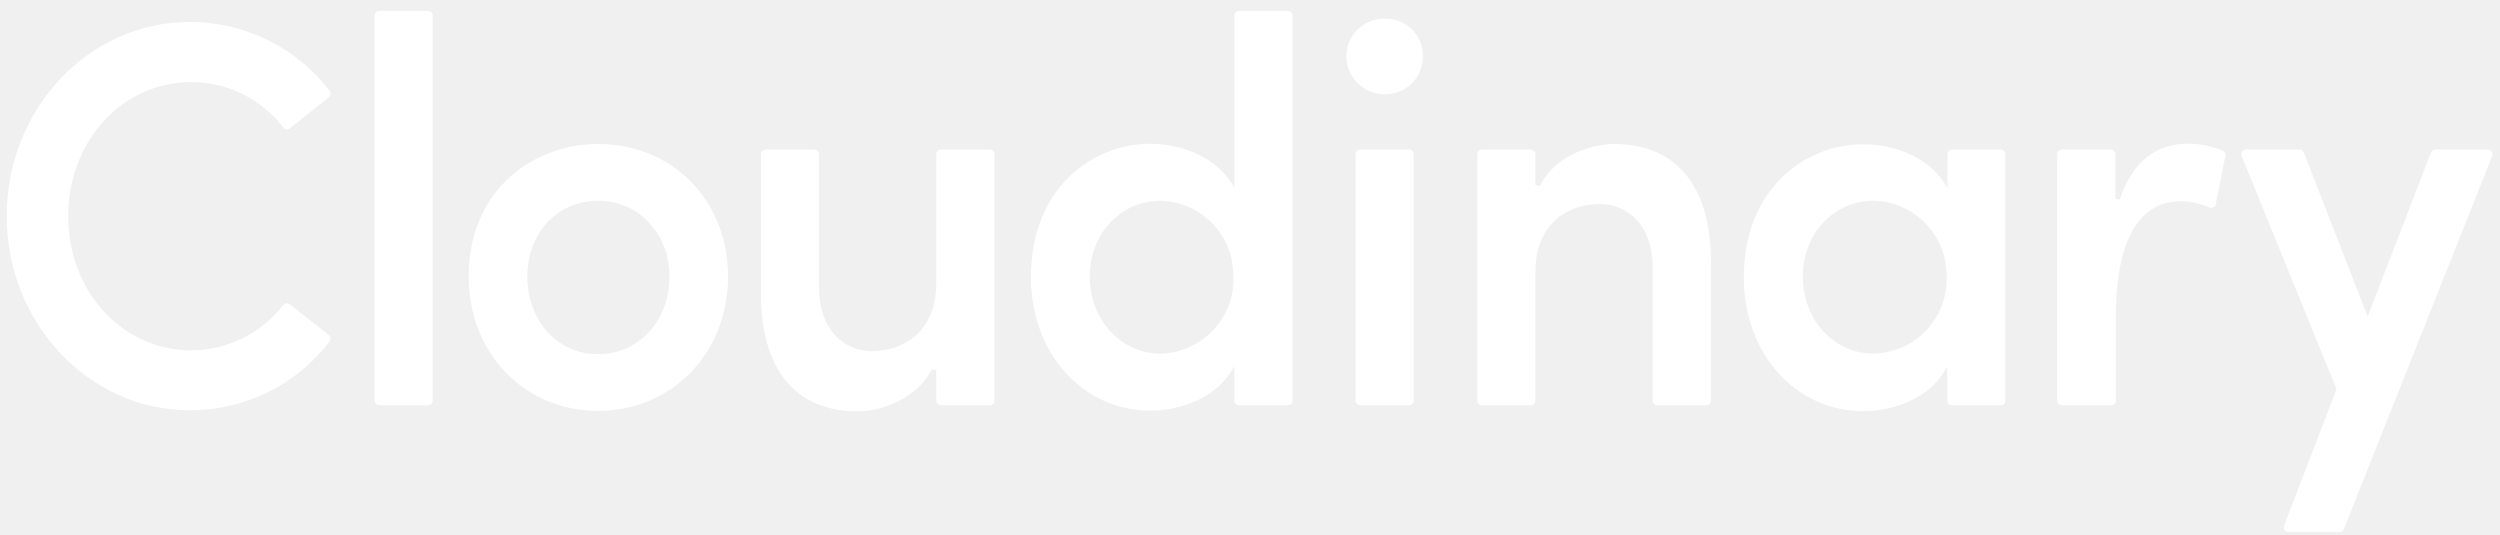
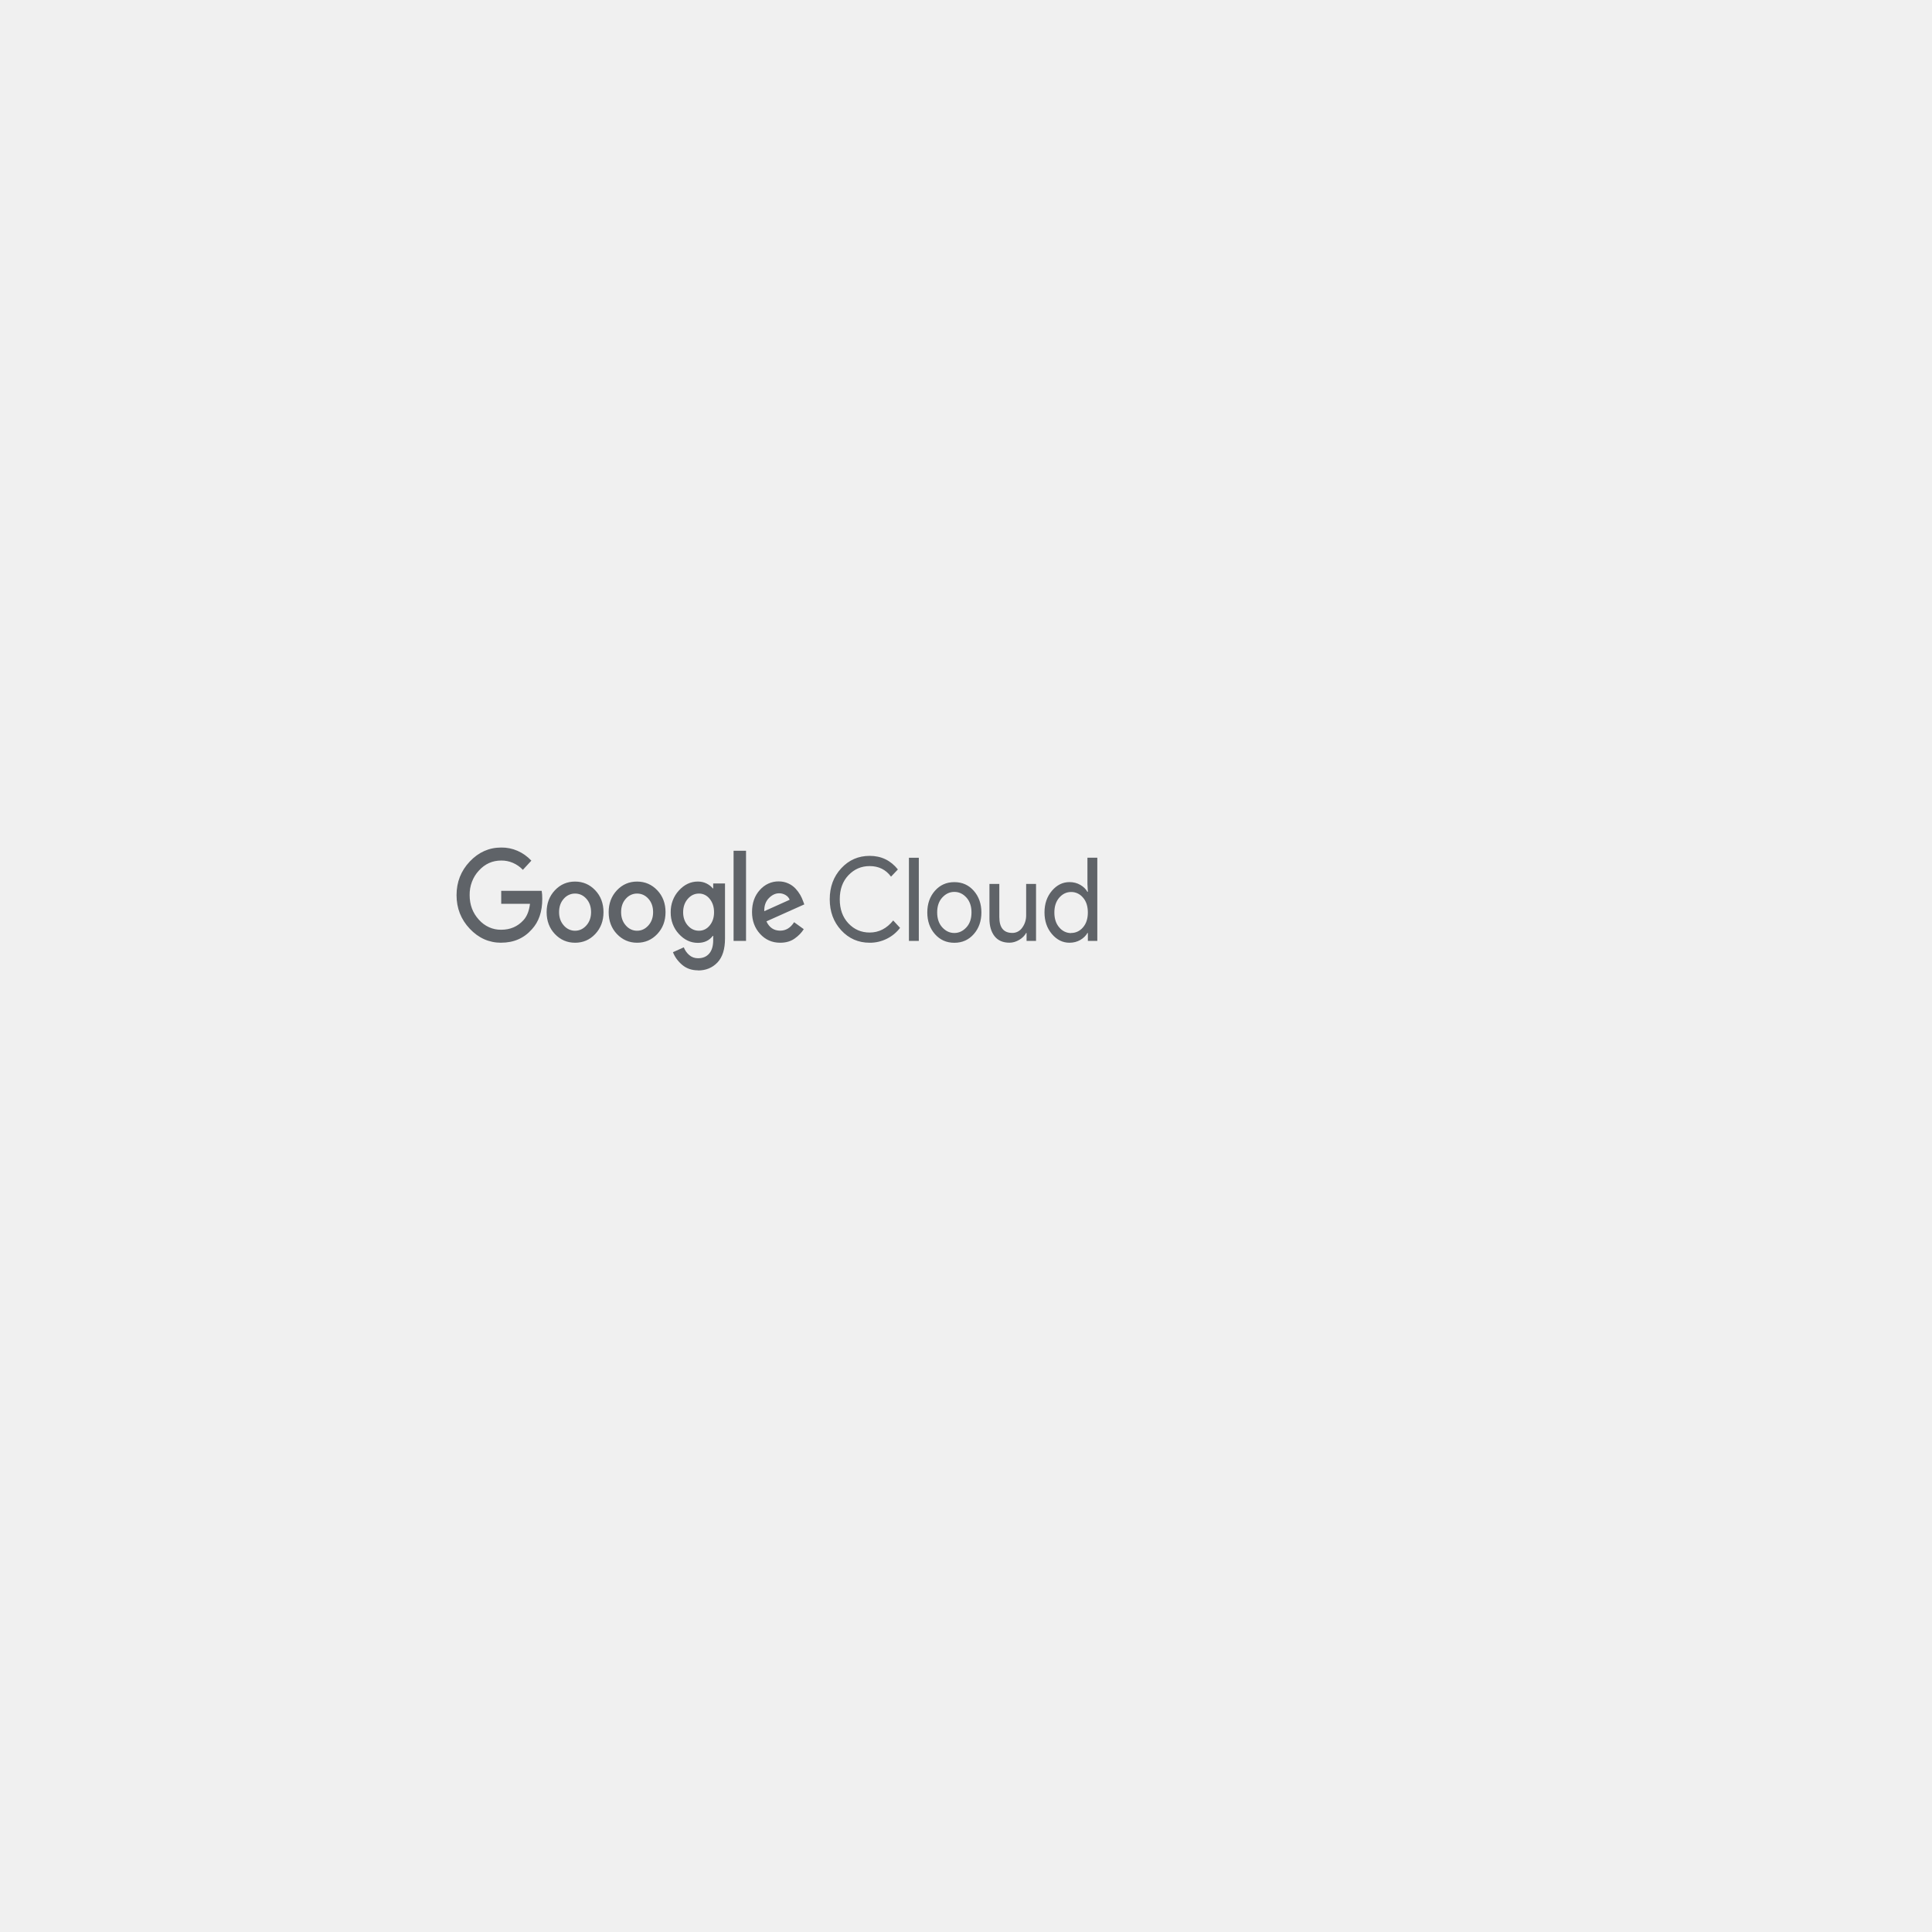
- <svg xmlns="http://www.w3.org/2000/svg" width="131" height="28" viewBox="0 0 131 28" fill="none">
-   <path d="M10.024 4.3C10.956 4.302 11.874 4.517 12.71 4.93C13.545 5.342 14.274 5.941 14.841 6.679C14.861 6.706 14.887 6.728 14.916 6.745C14.945 6.761 14.977 6.772 15.01 6.776C15.044 6.779 15.077 6.776 15.109 6.766C15.141 6.756 15.171 6.74 15.196 6.718L17.225 5.102C17.25 5.082 17.272 5.056 17.288 5.027C17.304 4.998 17.314 4.966 17.318 4.933C17.322 4.9 17.319 4.867 17.309 4.835C17.3 4.803 17.285 4.773 17.264 4.747C16.4 3.627 15.291 2.72 14.022 2.097C12.753 1.473 11.357 1.149 9.943 1.15C4.647 1.15 0.352 5.713 0.352 11.324C0.352 16.935 4.661 21.498 9.943 21.498C11.357 21.503 12.753 21.181 14.022 20.558C15.291 19.934 16.4 19.026 17.26 17.904C17.282 17.879 17.298 17.849 17.307 17.817C17.317 17.785 17.32 17.751 17.316 17.718C17.312 17.684 17.301 17.652 17.284 17.623C17.267 17.594 17.244 17.569 17.218 17.549L15.193 15.951C15.167 15.931 15.137 15.915 15.105 15.906C15.073 15.896 15.04 15.893 15.007 15.897C14.974 15.901 14.942 15.911 14.913 15.927C14.884 15.943 14.858 15.964 14.838 15.99C14.267 16.724 13.538 17.319 12.704 17.729C11.87 18.139 10.954 18.355 10.024 18.359C6.405 18.359 3.574 15.27 3.574 11.331C3.574 7.393 6.405 4.3 10.024 4.3Z" fill="white" />
-   <path d="M19.878 0.571H22.421C22.488 0.571 22.552 0.597 22.599 0.645C22.646 0.692 22.673 0.756 22.673 0.823V20.987C22.673 21.053 22.647 21.116 22.6 21.163C22.554 21.209 22.49 21.235 22.424 21.235H19.881C19.814 21.235 19.75 21.209 19.703 21.162C19.655 21.114 19.629 21.05 19.629 20.983V0.823C19.628 0.79 19.634 0.757 19.647 0.727C19.659 0.696 19.677 0.668 19.701 0.645C19.724 0.621 19.751 0.603 19.782 0.59C19.812 0.577 19.845 0.571 19.878 0.571Z" fill="white" />
-   <path d="M31.34 7.545C27.969 7.545 24.559 9.932 24.559 14.495C24.559 18.505 27.475 21.53 31.34 21.53C35.205 21.53 38.149 18.505 38.149 14.495C38.149 10.486 35.222 7.545 31.34 7.545ZM35.08 14.495C35.08 16.811 33.471 18.558 31.34 18.558C29.209 18.558 27.632 16.811 27.632 14.495C27.632 12.18 29.227 10.518 31.34 10.518C33.453 10.518 35.08 12.226 35.08 14.495Z" fill="white" />
-   <path d="M51.857 7.836H49.313C49.281 7.836 49.248 7.842 49.217 7.854C49.187 7.867 49.159 7.885 49.135 7.908C49.112 7.931 49.093 7.959 49.081 7.989C49.068 8.019 49.061 8.052 49.061 8.085V14.832C49.061 17.467 47.243 18.401 45.683 18.401C44.305 18.401 42.916 17.361 42.916 15.035V8.085C42.916 8.052 42.91 8.019 42.897 7.989C42.884 7.959 42.866 7.931 42.842 7.908C42.819 7.885 42.791 7.867 42.76 7.854C42.73 7.842 42.697 7.836 42.664 7.836H40.121C40.055 7.836 39.992 7.863 39.945 7.909C39.898 7.956 39.872 8.019 39.872 8.085V15.365C39.872 19.36 41.68 21.558 44.966 21.558C46.159 21.558 48.092 20.873 48.816 19.36L49.061 19.41V20.987C49.061 21.053 49.088 21.118 49.135 21.165C49.182 21.212 49.247 21.239 49.313 21.239H51.857C51.924 21.239 51.988 21.212 52.035 21.165C52.082 21.118 52.109 21.053 52.109 20.987V8.085C52.109 8.052 52.102 8.019 52.09 7.989C52.077 7.959 52.058 7.931 52.035 7.908C52.011 7.885 51.983 7.867 51.953 7.854C51.922 7.842 51.89 7.836 51.857 7.836Z" fill="white" />
-   <path d="M67.475 0.571H64.929C64.896 0.571 64.863 0.577 64.833 0.59C64.802 0.603 64.775 0.621 64.751 0.645C64.728 0.668 64.71 0.696 64.698 0.727C64.686 0.757 64.68 0.79 64.68 0.823V9.836L64.524 9.587C63.749 8.341 62.083 7.535 60.279 7.535C57.167 7.535 54.02 9.932 54.02 14.513C54.02 18.508 56.723 21.519 60.304 21.519C61.668 21.519 63.59 20.973 64.524 19.438L64.68 19.183V20.987C64.68 21.02 64.686 21.052 64.698 21.083C64.71 21.113 64.728 21.141 64.751 21.165C64.775 21.188 64.802 21.207 64.833 21.22C64.863 21.232 64.896 21.239 64.929 21.239H67.475C67.508 21.239 67.541 21.232 67.571 21.22C67.602 21.207 67.629 21.188 67.653 21.165C67.676 21.141 67.694 21.113 67.706 21.083C67.719 21.052 67.725 21.02 67.724 20.987V0.823C67.725 0.79 67.719 0.757 67.706 0.727C67.694 0.696 67.676 0.668 67.653 0.645C67.629 0.621 67.602 0.603 67.571 0.59C67.541 0.577 67.508 0.571 67.475 0.571ZM64.634 14.495C64.651 15.011 64.565 15.526 64.382 16.009C64.199 16.492 63.922 16.934 63.567 17.309C63.212 17.684 62.785 17.985 62.313 18.195C61.841 18.404 61.332 18.518 60.815 18.529C58.734 18.529 57.103 16.754 57.103 14.495C57.103 12.236 58.734 10.518 60.815 10.518C61.847 10.544 62.826 10.977 63.539 11.722C64.253 12.467 64.642 13.464 64.623 14.495H64.634Z" fill="white" />
-   <path d="M71.286 7.836H73.83C73.896 7.836 73.959 7.863 74.005 7.909C74.052 7.956 74.078 8.019 74.078 8.085V20.987C74.078 21.052 74.052 21.116 74.005 21.162C73.959 21.209 73.896 21.235 73.83 21.235H71.286C71.219 21.235 71.155 21.209 71.108 21.161C71.061 21.114 71.034 21.05 71.034 20.983V8.085C71.035 8.019 71.062 7.956 71.109 7.909C71.156 7.862 71.22 7.836 71.286 7.836Z" fill="white" />
-   <path d="M72.569 0.98C72.305 0.974 72.043 1.021 71.799 1.118C71.553 1.215 71.33 1.359 71.142 1.544C70.954 1.728 70.804 1.948 70.702 2.191C70.6 2.433 70.547 2.694 70.548 2.958C70.553 3.488 70.769 3.995 71.148 4.366C71.527 4.738 72.038 4.944 72.569 4.939C72.83 4.942 73.09 4.894 73.333 4.795C73.575 4.697 73.796 4.551 73.981 4.367C74.167 4.182 74.314 3.963 74.413 3.721C74.513 3.479 74.563 3.219 74.561 2.958C74.566 2.695 74.517 2.435 74.418 2.192C74.32 1.949 74.173 1.729 73.987 1.544C73.8 1.359 73.579 1.214 73.335 1.117C73.092 1.02 72.831 0.973 72.569 0.98Z" fill="white" />
-   <path d="M84.554 7.545C83.439 7.545 81.457 8.146 80.7 9.744L80.455 9.694V8.085C80.455 8.052 80.448 8.02 80.436 7.989C80.423 7.959 80.404 7.931 80.381 7.908C80.357 7.885 80.329 7.867 80.299 7.854C80.268 7.842 80.236 7.836 80.203 7.837H77.659C77.593 7.837 77.53 7.863 77.484 7.909C77.437 7.956 77.411 8.019 77.411 8.085V20.987C77.41 21.02 77.416 21.052 77.429 21.083C77.441 21.113 77.459 21.141 77.482 21.165C77.505 21.188 77.533 21.207 77.563 21.22C77.594 21.232 77.626 21.239 77.659 21.239H80.203C80.269 21.239 80.334 21.212 80.381 21.165C80.428 21.118 80.455 21.054 80.455 20.987V14.239C80.455 11.626 82.273 10.688 83.833 10.688C85.211 10.688 86.6 11.722 86.6 14.026V20.987C86.6 21.054 86.626 21.118 86.674 21.165C86.721 21.212 86.785 21.239 86.852 21.239H89.402C89.469 21.239 89.534 21.212 89.581 21.165C89.628 21.118 89.655 21.054 89.655 20.987V13.71C89.647 9.737 87.836 7.545 84.554 7.545Z" fill="white" />
-   <path d="M104.846 7.837H102.303C102.27 7.837 102.237 7.843 102.207 7.855C102.176 7.867 102.148 7.885 102.125 7.909C102.101 7.932 102.083 7.959 102.07 7.99C102.057 8.02 102.051 8.053 102.051 8.086V9.861L101.898 9.613C101.12 8.366 99.454 7.56 97.636 7.56C94.528 7.56 91.377 9.957 91.377 14.538C91.377 18.533 94.08 21.545 97.664 21.545C99.025 21.545 100.946 20.998 101.884 19.464L102.037 19.208V20.987C102.037 21.054 102.063 21.118 102.111 21.166C102.158 21.213 102.222 21.239 102.289 21.239H104.832C104.865 21.239 104.898 21.233 104.928 21.22C104.959 21.207 104.986 21.189 105.009 21.165C105.032 21.142 105.051 21.114 105.063 21.083C105.075 21.053 105.081 21.02 105.081 20.987V8.086C105.081 8.022 105.057 7.961 105.013 7.915C104.969 7.868 104.91 7.841 104.846 7.837ZM102.005 14.496C102.022 15.013 101.936 15.528 101.752 16.012C101.568 16.495 101.29 16.938 100.934 17.313C100.578 17.688 100.15 17.989 99.677 18.198C99.203 18.407 98.693 18.52 98.176 18.53C96.094 18.53 94.467 16.754 94.467 14.496C94.467 12.237 96.094 10.518 98.176 10.518C99.209 10.541 100.192 10.972 100.909 11.717C101.625 12.463 102.017 13.462 101.998 14.496H102.005Z" fill="white" />
-   <path d="M116.451 7.882C115.871 7.647 115.251 7.527 114.625 7.527C112.934 7.527 111.705 8.539 111.073 10.457L110.846 10.425V8.085C110.846 8.052 110.839 8.019 110.826 7.989C110.814 7.959 110.795 7.931 110.772 7.908C110.748 7.885 110.72 7.866 110.69 7.854C110.659 7.842 110.627 7.836 110.594 7.836H108.05C108.017 7.836 107.985 7.842 107.954 7.854C107.923 7.866 107.896 7.885 107.872 7.908C107.849 7.931 107.83 7.959 107.817 7.989C107.805 8.019 107.798 8.052 107.798 8.085V20.986C107.798 21.053 107.825 21.117 107.872 21.165C107.919 21.212 107.983 21.239 108.05 21.239H110.622C110.655 21.239 110.688 21.232 110.718 21.219C110.748 21.207 110.776 21.188 110.799 21.165C110.822 21.141 110.84 21.113 110.853 21.083C110.865 21.052 110.871 21.019 110.871 20.986V16.583C110.871 11.327 112.97 10.546 114.224 10.546C114.753 10.547 115.276 10.656 115.762 10.866C115.796 10.881 115.833 10.89 115.87 10.89C115.908 10.89 115.945 10.881 115.978 10.866C116.011 10.848 116.039 10.824 116.062 10.795C116.084 10.765 116.099 10.731 116.106 10.695L116.611 8.17C116.623 8.111 116.614 8.049 116.584 7.997C116.555 7.944 116.508 7.903 116.451 7.882Z" fill="white" />
-   <path d="M130.564 7.947C130.541 7.912 130.51 7.884 130.473 7.865C130.436 7.845 130.395 7.836 130.354 7.836H127.615C127.565 7.837 127.516 7.852 127.474 7.881C127.432 7.909 127.4 7.949 127.381 7.996L124.067 16.583L120.721 7.996C120.702 7.949 120.67 7.909 120.628 7.881C120.586 7.852 120.537 7.837 120.486 7.836H117.694C117.654 7.836 117.613 7.846 117.577 7.865C117.542 7.885 117.511 7.913 117.488 7.947C117.465 7.981 117.451 8.02 117.446 8.061C117.442 8.102 117.448 8.143 117.464 8.181L122.436 20.39L119.691 27.524C119.673 27.563 119.666 27.606 119.67 27.648C119.673 27.69 119.687 27.731 119.71 27.766C119.734 27.802 119.766 27.831 119.803 27.851C119.841 27.87 119.883 27.88 119.925 27.88H122.589C122.639 27.88 122.688 27.864 122.73 27.836C122.771 27.807 122.803 27.767 122.82 27.72L130.585 8.188C130.603 8.149 130.61 8.107 130.606 8.064C130.602 8.022 130.588 7.982 130.564 7.947Z" fill="white" />
+ <svg xmlns="http://www.w3.org/2000/svg" viewBox="0 0 500 500">
+   <path d="M 129.712 243.979 C 126.56 243.979 123.855 242.772 121.574 240.36 C 119.294 237.947 118.155 235.045 118.155 231.661 C 118.155 228.276 119.292 225.374 121.574 222.961 C 123.856 220.549 126.565 219.341 129.712 219.341 C 132.629 219.296 135.44 220.518 137.515 222.735 L 135.32 225.11 C 133.818 223.539 131.801 222.674 129.71 222.706 C 127.436 222.706 125.503 223.574 123.919 225.323 C 122.361 226.997 121.503 229.286 121.544 231.662 C 121.544 234.149 122.332 236.258 123.919 238 C 125.426 239.711 127.527 240.66 129.71 240.617 C 132.027 240.617 133.94 239.813 135.464 238.149 C 136.356 237.184 136.95 235.737 137.158 233.911 L 129.716 233.911 L 129.716 230.546 L 140.188 230.546 C 140.3 231.144 140.337 231.833 140.337 232.637 C 140.337 235.944 139.44 238.566 137.642 240.511 C 135.602 242.819 132.959 243.969 129.696 243.969 L 129.712 243.979 Z M 154.048 241.727 C 152.621 243.239 150.881 243.979 148.827 243.979 C 146.772 243.979 145.03 243.223 143.606 241.727 C 142.182 240.231 141.468 238.328 141.468 236.065 C 141.468 233.802 142.182 231.915 143.606 230.403 C 145.03 228.891 146.772 228.151 148.827 228.151 C 150.881 228.151 152.624 228.907 154.048 230.403 C 155.472 231.899 156.186 233.806 156.186 236.065 C 156.186 238.323 155.472 240.215 154.048 241.727 Z M 145.91 239.507 C 146.661 240.389 147.721 240.886 148.828 240.873 C 149.958 240.873 150.93 240.419 151.747 239.506 C 152.563 238.592 152.969 237.447 152.969 236.063 C 152.969 234.664 152.567 233.509 151.76 232.605 C 150.953 231.701 149.979 231.254 148.828 231.254 C 147.719 231.236 146.653 231.727 145.897 232.605 C 145.09 233.506 144.688 234.657 144.688 236.063 C 144.688 237.443 145.094 238.593 145.91 239.506 L 145.91 239.507 Z M 170.102 241.727 C 168.675 243.239 166.935 243.979 164.881 243.979 C 162.826 243.979 161.084 243.223 159.66 241.727 C 158.236 240.231 157.522 238.328 157.522 236.065 C 157.522 233.802 158.236 231.915 159.66 230.403 C 161.084 228.891 162.826 228.151 164.881 228.151 C 166.935 228.151 168.678 228.907 170.102 230.403 C 171.526 231.899 172.24 233.806 172.24 236.065 C 172.24 238.323 171.526 240.215 170.102 241.727 Z M 161.964 239.507 C 162.715 240.389 163.775 240.886 164.882 240.873 C 166.012 240.873 166.984 240.419 167.801 239.506 C 168.617 238.592 169.023 237.447 169.023 236.063 C 169.023 234.664 168.621 233.509 167.814 232.605 C 167.007 231.701 166.033 231.254 164.882 231.254 C 163.773 231.236 162.707 231.727 161.951 232.605 C 161.144 233.506 160.742 234.657 160.742 236.063 C 160.742 237.443 161.148 238.593 161.964 239.506 L 161.964 239.507 Z M 180.655 251.121 C 179.028 251.121 177.657 250.648 176.546 249.705 C 175.436 248.763 174.641 247.672 174.159 246.427 L 176.966 245.168 C 177.26 245.93 177.709 246.591 178.353 247.153 C 178.996 247.714 179.75 247.992 180.66 247.992 C 181.882 247.992 182.842 247.59 183.534 246.791 C 184.225 245.991 184.574 244.835 184.574 243.332 L 184.574 242.206 L 184.463 242.206 C 183.571 243.408 182.267 244.011 180.603 244.011 C 178.733 244.011 177.095 243.239 175.687 241.698 C 174.306 240.226 173.542 238.204 173.576 236.107 C 173.542 233.996 174.305 231.961 175.687 230.472 C 177.092 228.923 178.735 228.144 180.603 228.144 C 181.436 228.144 182.191 228.313 182.866 228.656 C 183.541 228.998 184.075 229.418 184.463 229.915 L 184.574 229.915 L 184.574 228.638 L 187.631 228.638 L 187.631 242.885 C 187.631 245.652 186.979 247.717 185.671 249.094 C 184.363 250.461 182.695 251.153 180.657 251.153 L 180.655 251.121 Z M 180.878 240.871 C 181.952 240.892 182.978 240.39 183.672 239.506 C 184.421 238.593 184.796 237.458 184.796 236.092 C 184.796 234.712 184.421 233.557 183.672 232.634 C 182.98 231.741 181.955 231.234 180.878 231.254 C 179.749 231.254 178.785 231.717 177.991 232.634 C 177.198 233.551 176.796 234.706 176.796 236.092 C 176.796 237.453 177.193 238.593 177.991 239.506 C 178.79 240.418 179.75 240.873 180.878 240.873 L 180.878 240.871 Z M 193.072 220.177 L 193.072 243.501 L 189.85 243.501 L 189.85 220.177 L 193.072 220.177 Z M 201.902 243.977 C 199.827 243.977 198.096 243.215 196.708 241.693 C 195.319 240.171 194.624 238.289 194.624 236.044 C 194.624 233.721 195.293 231.813 196.637 230.333 C 197.912 228.883 199.69 228.075 201.539 228.107 C 202.427 228.107 203.254 228.281 204.012 228.633 C 204.718 228.945 205.359 229.405 205.9 229.984 C 206.352 230.47 206.753 231.011 207.095 231.591 C 207.379 232.088 207.621 232.611 207.817 233.155 L 208.152 234.056 L 198.349 238.45 C 199.092 240.052 200.282 240.855 201.905 240.855 C 203.386 240.855 204.591 240.126 205.515 238.663 L 208.012 240.467 C 207.455 241.368 206.67 242.181 205.651 242.901 C 204.633 243.622 203.38 243.979 201.899 243.979 L 201.902 243.977 Z M 197.82 235.806 L 204.361 232.862 C 204.174 232.36 203.835 231.955 203.32 231.646 C 202.803 231.332 202.219 231.173 201.626 231.183 C 200.68 231.183 199.797 231.601 198.975 232.442 C 198.153 233.284 197.756 234.408 197.793 235.807 L 197.82 235.806 Z M 225.07 243.977 C 222.141 243.977 219.688 242.906 217.708 240.76 C 215.728 238.614 214.735 235.943 214.735 232.737 C 214.735 229.531 215.725 226.856 217.708 224.713 C 219.691 222.571 222.142 221.496 225.07 221.496 C 228.068 221.496 230.505 222.67 232.373 225.011 L 230.597 226.877 C 229.259 225.053 227.401 224.142 225.067 224.142 C 222.896 224.142 221.074 224.934 219.566 226.518 C 218.059 228.102 217.33 230.173 217.33 232.737 C 217.33 235.301 218.074 237.376 219.566 238.962 C 221.059 240.548 222.886 241.338 225.067 241.338 C 227.454 241.338 229.492 240.295 231.162 238.214 L 232.938 240.136 C 232.008 241.338 230.839 242.298 229.519 242.946 C 228.12 243.643 226.595 243.995 225.053 243.979 L 225.07 243.977 Z M 237.789 243.501 L 235.232 243.501 L 235.232 221.983 L 237.789 221.983 L 237.789 243.501 Z M 241.956 230.536 C 243.272 229.045 244.929 228.295 246.984 228.295 C 249.038 228.295 250.696 229.043 252.012 230.536 C 253.327 232.029 253.984 233.914 253.984 236.142 C 253.984 238.37 253.33 240.255 252.012 241.748 C 250.693 243.241 249.038 243.989 246.984 243.989 C 244.929 243.989 243.272 243.241 241.956 241.748 C 240.64 240.255 239.983 238.37 239.983 236.142 C 239.983 233.914 240.637 232.029 241.956 230.536 Z M 243.859 239.999 C 244.751 240.969 245.783 241.457 246.981 241.457 C 248.179 241.457 249.211 240.969 250.103 239.999 C 250.995 239.029 251.423 237.739 251.423 236.139 C 251.423 234.538 250.981 233.247 250.103 232.278 C 249.224 231.31 248.179 230.821 246.981 230.821 C 245.783 230.821 244.751 231.308 243.859 232.278 C 242.967 233.248 242.539 234.538 242.539 236.139 C 242.539 237.739 242.98 239.031 243.859 239.999 Z M 268.121 243.501 L 265.675 243.501 L 265.675 241.458 L 265.564 241.458 C 265.177 242.158 264.582 242.756 263.787 243.228 C 262.992 243.699 262.152 243.968 261.26 243.968 C 259.555 243.968 258.266 243.408 257.387 242.283 C 256.509 241.159 256.067 239.657 256.067 237.775 L 256.067 228.757 L 258.624 228.757 L 258.624 237.321 C 258.624 240.069 259.744 241.439 261.984 241.439 C 263.002 241.462 263.967 240.947 264.568 240.059 C 265.229 239.152 265.581 238.027 265.567 236.872 L 265.567 228.757 L 268.124 228.757 L 268.124 243.487 L 268.121 243.501 Z M 276.785 243.979 C 275.026 243.979 273.505 243.226 272.23 241.724 C 270.954 240.221 270.315 238.359 270.315 236.132 C 270.315 233.906 270.954 232.043 272.23 230.541 C 273.505 229.039 275.027 228.286 276.785 228.286 C 277.819 228.286 278.753 228.527 279.579 229.005 C 280.406 229.483 281.021 230.086 281.427 230.81 L 281.539 230.81 L 281.427 228.767 L 281.427 221.979 L 283.984 221.979 L 283.984 243.501 L 281.539 243.501 L 281.539 241.458 L 281.427 241.458 C 281.021 242.177 280.406 242.781 279.579 243.263 C 278.754 243.736 277.821 243.977 276.785 243.977 L 276.785 243.979 Z M 277.201 241.453 C 278.368 241.471 279.486 240.945 280.271 240.011 C 281.114 239.05 281.534 237.755 281.534 236.15 C 281.534 234.545 281.115 233.234 280.271 232.29 C 279.486 231.355 278.368 230.829 277.201 230.847 C 276.015 230.847 274.996 231.334 274.144 232.304 C 273.293 233.274 272.869 234.564 272.869 236.165 C 272.869 237.765 273.293 239.057 274.144 240.025 C 274.923 240.963 276.037 241.494 277.201 241.482 L 277.201 241.453 Z" fill="#5f6368" style="" />
</svg>
